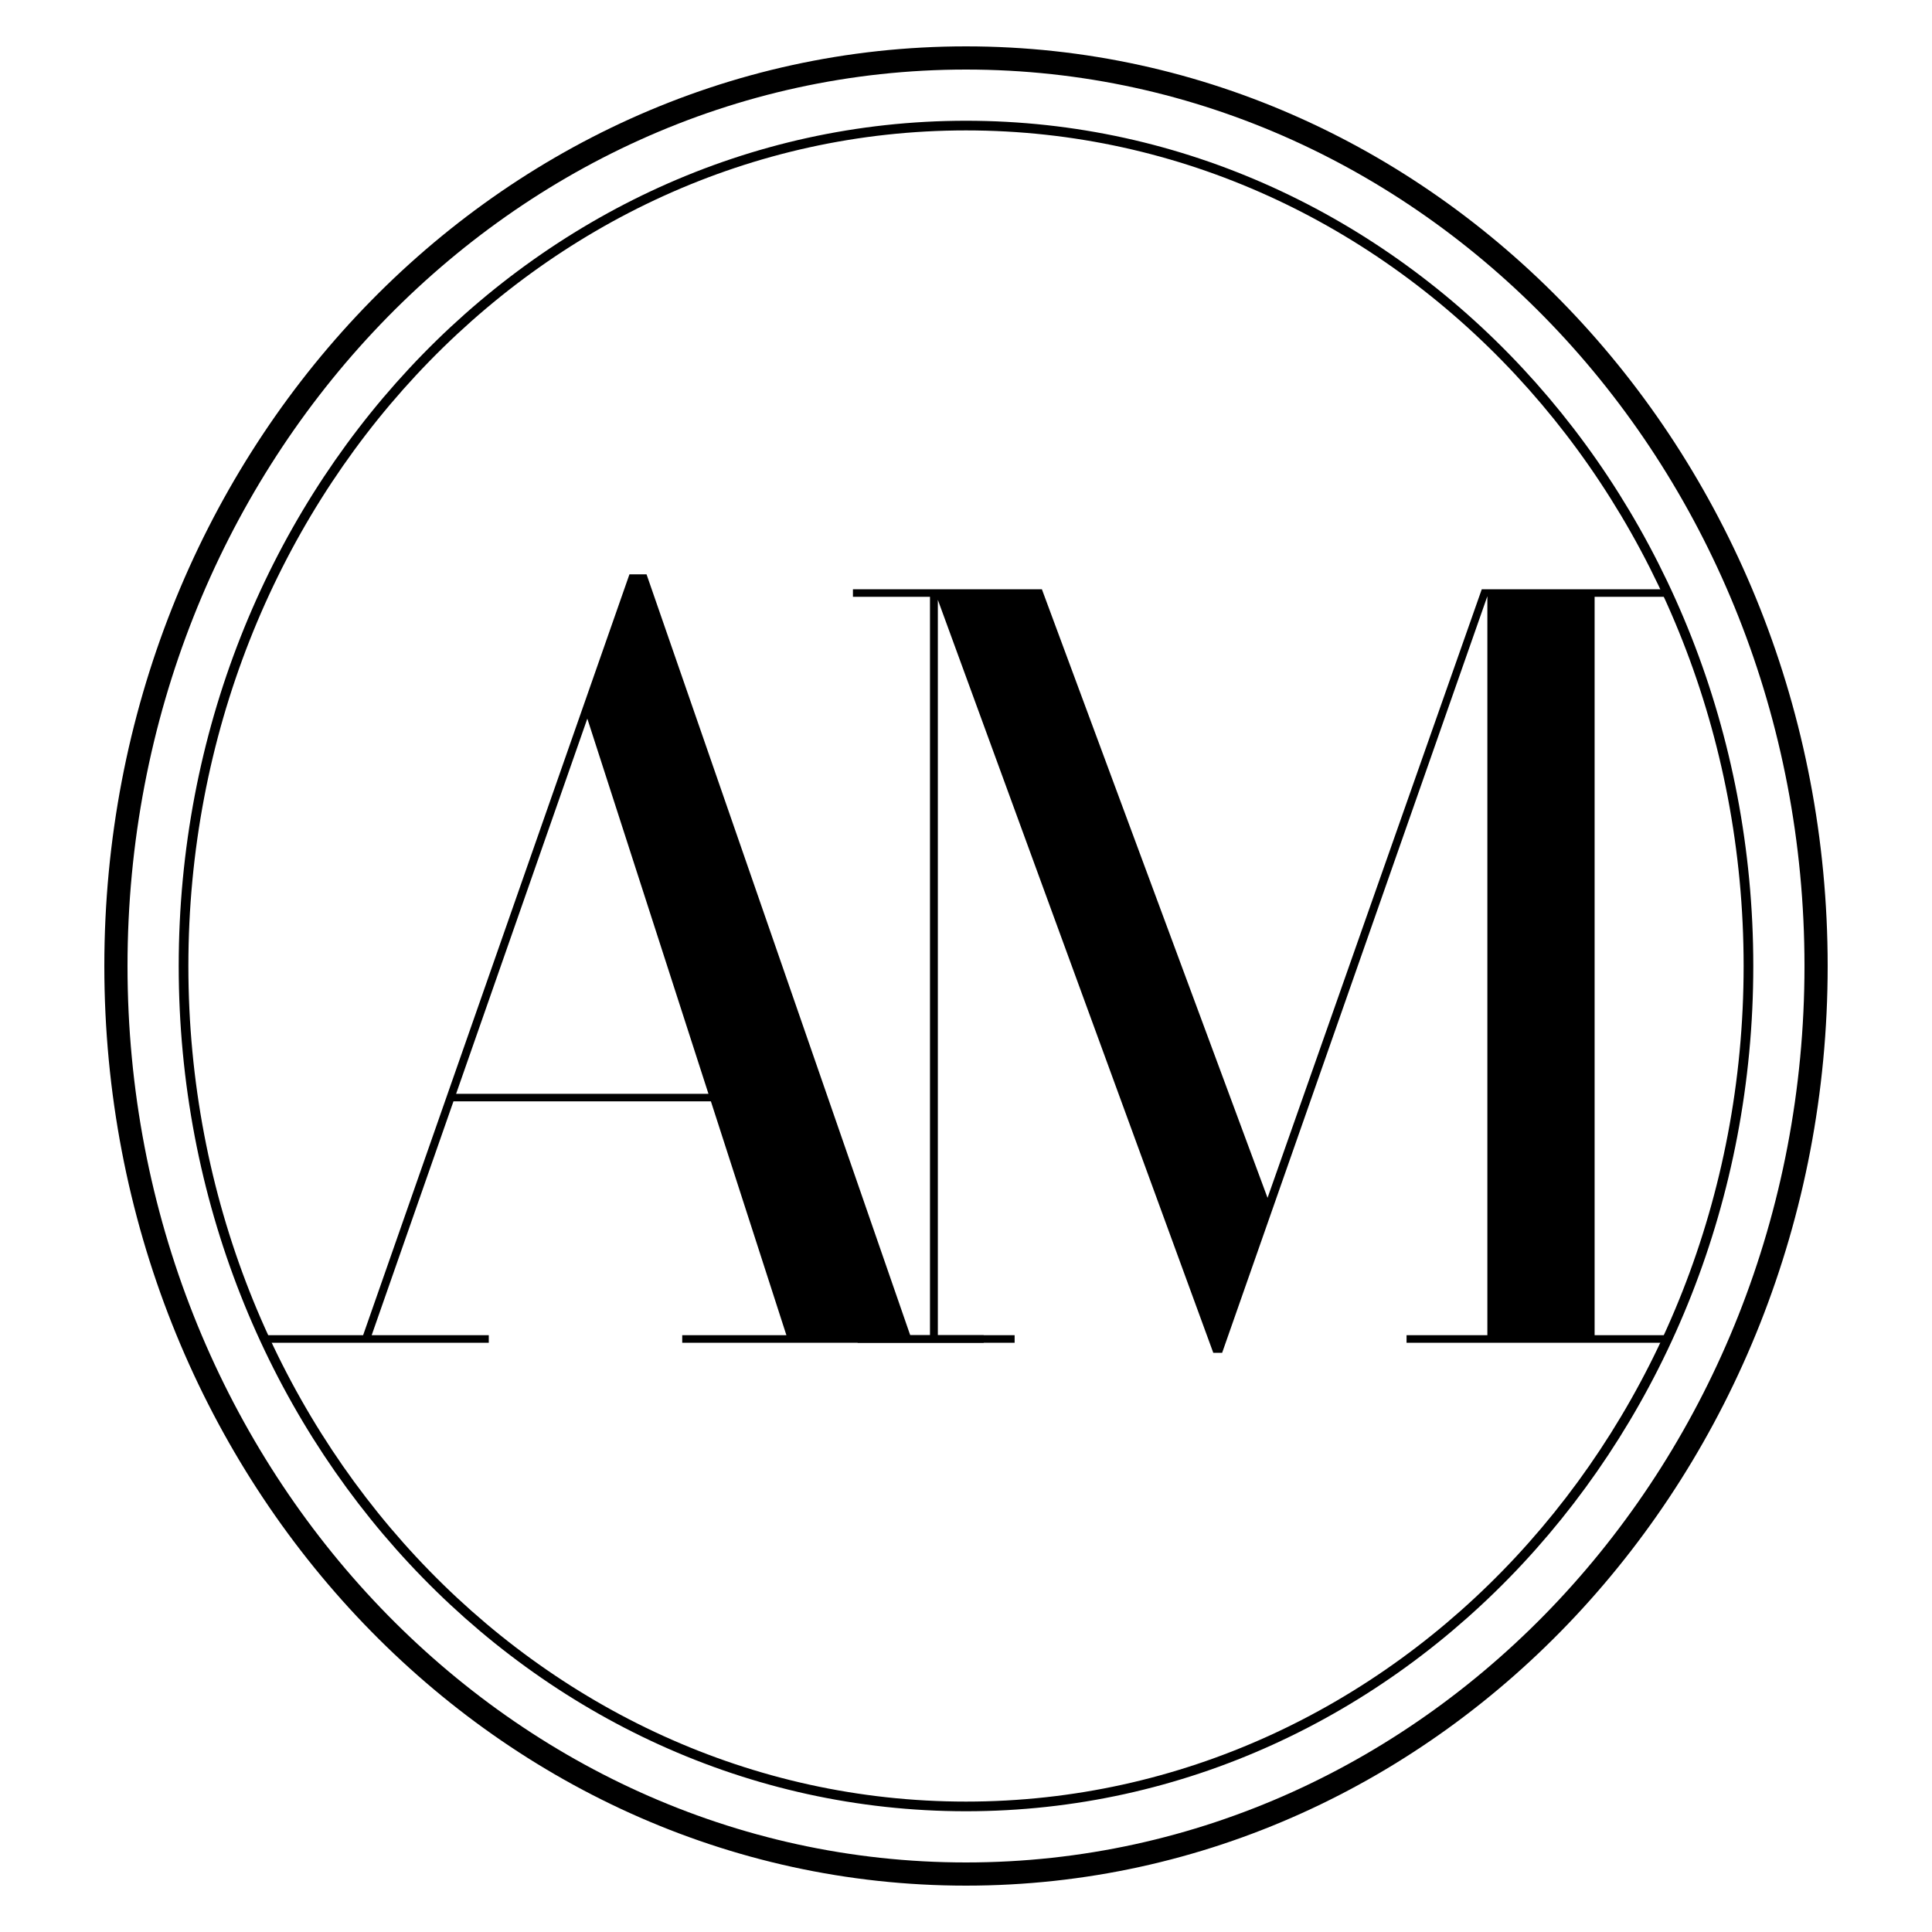
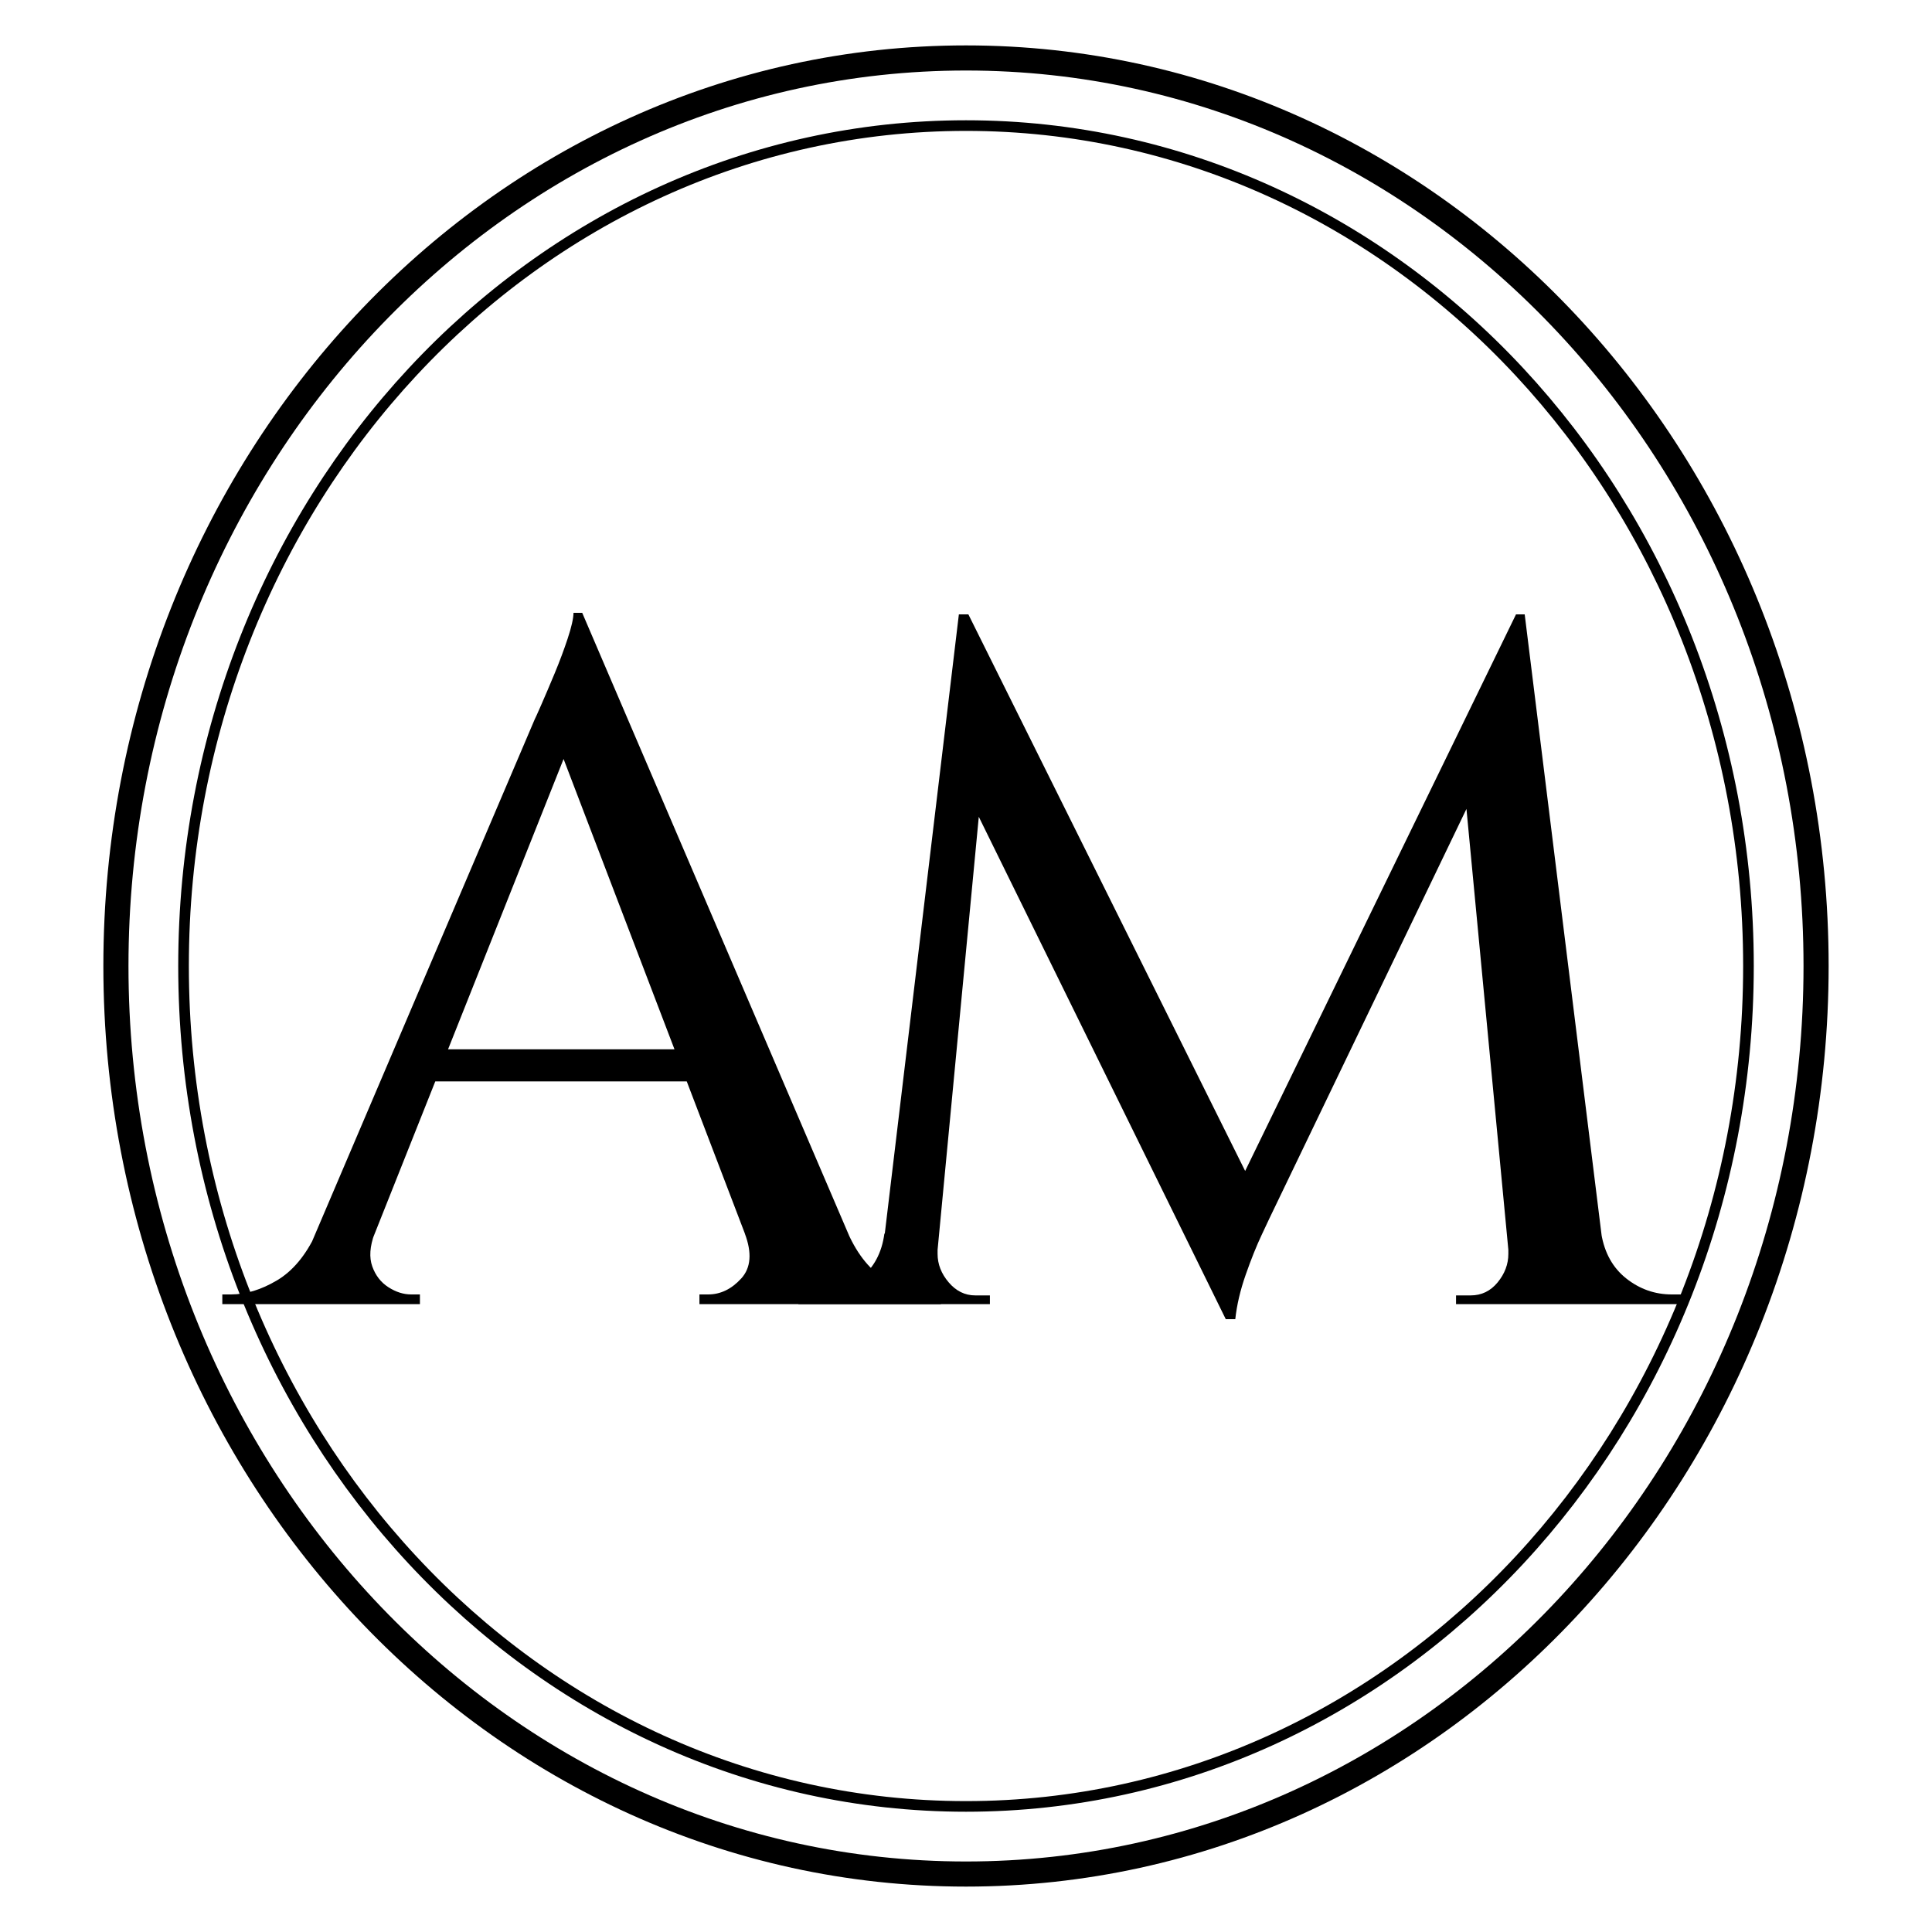
<svg xmlns="http://www.w3.org/2000/svg" viewBox="0 0 100.0 100.0" width="100" height="100" role="img" aria-label="Atelier Alla Mode monogram">
  <g fill="none" stroke="currentColor">
-     <ellipse cx="50" cy="50" rx="44" ry="47" stroke-width="1.2" />
-     <ellipse cx="50" cy="50" rx="40.5" ry="43.5" stroke-width=".5" />
+     <ellipse cx="50" cy="50" rx="44" ry="47" stroke-width="1.3" />
+     <ellipse cx="50" cy="50" rx="40.5" ry="43.5" stroke-width=".55" />
  </g>
-   <g fill="currentColor">
-     <path transform="translate(12.73 69.50)" d="M10.636 -12.495V-12.885H26.983V-12.495ZM20.735 -39.772 34.383 -0.39H38.186V0.0H22.582V-0.39H27.974L17.67 -32.304L6.508 -0.39H12.569V0.0H1.128V-0.39H6.065L19.85 -39.772Z" />
-     <path transform="translate(43.02 69.50)" d="M19.779 0.52 5.323 -39.0H10.908L22.588 -7.5L33.676 -39.0H34.092L20.238 0.52ZM5.523 -39.0V-0.39H9.497V0.0H1.372V-0.39H5.116V-38.61H1.128V-39.0ZM43.158 -39.0V-38.61H39.517V-0.39H43.158V0.0H29.783V-0.39H33.966V-39.0Z" />
-   </g>
+   <path fill="currentColor" transform="translate(12.25 67.50)" d="M17.885 -35.781 33.09 -0.3H27.585L16.343 -29.727ZM7.135 -3.65Q6.769 -2.65 7.019 -1.95Q7.269 -1.25 7.852 -0.875Q8.435 -0.5 9.035 -0.5H9.485V0.0H-0.743V-0.5Q-0.743 -0.5 -0.518 -0.5Q-0.293 -0.5 -0.293 -0.5Q0.857 -0.5 2.082 -1.225Q3.307 -1.95 4.107 -3.65ZM17.885 -35.781 18.262 -31.585 5.753 -0.15H2.583L15.423 -30.259Q15.464 -30.331 15.763 -31.013Q16.062 -31.695 16.454 -32.635Q16.845 -33.576 17.136 -34.458Q17.427 -35.34 17.435 -35.781ZM24.458 -13.189V-11.527H9.05V-13.189ZM26.303 -3.65H31.65Q32.416 -1.95 33.658 -1.225Q34.9 -0.5 36.05 -0.5Q36.05 -0.5 36.25 -0.5Q36.45 -0.5 36.45 -0.5V0.0H23.953V-0.5H24.403Q25.361 -0.5 26.115 -1.325Q26.869 -2.15 26.303 -3.65Z" />
+   <path fill="currentColor" transform="translate(40.90 67.50)" d="M37.568 -35.7 37.968 -31.791 24.803 -4.432Q24.803 -4.432 24.4 -3.574Q23.996 -2.716 23.576 -1.517Q23.156 -0.318 23.038 0.781H22.546L21.506 -2.693ZM5.976 -3.65V0.0H0.426V-0.5Q0.476 -0.5 0.851 -0.5Q1.226 -0.5 1.226 -0.5Q2.576 -0.5 3.626 -1.325Q4.676 -2.15 4.876 -3.65ZM7.629 -2.85Q7.629 -2.8 7.629 -2.75Q7.629 -2.7 7.629 -2.6Q7.629 -1.8 8.204 -1.125Q8.779 -0.45 9.579 -0.45H10.337V0.0H7.279V-2.85ZM8.731 -35.7H9.223L10.426 -32.199L7.362 0.0H4.46ZM9.223 -35.7 24.141 -5.7 22.546 0.781 8.184 -28.432ZM38.018 -35.7 42.44 0.0H37.439L34.745 -28.349L37.568 -35.7ZM40.923 -3.65H41.982Q42.232 -2.15 43.277 -1.325Q44.323 -0.5 45.632 -0.5Q45.632 -0.5 46.027 -0.5Q46.423 -0.5 46.432 -0.5V0.0H40.923ZM37.172 -2.85H37.522V0.0H34.464V-0.45H35.222Q36.064 -0.45 36.618 -1.125Q37.172 -1.8 37.172 -2.6Q37.172 -2.7 37.172 -2.75Q37.172 -2.8 37.172 -2.85Z" />
</svg>
